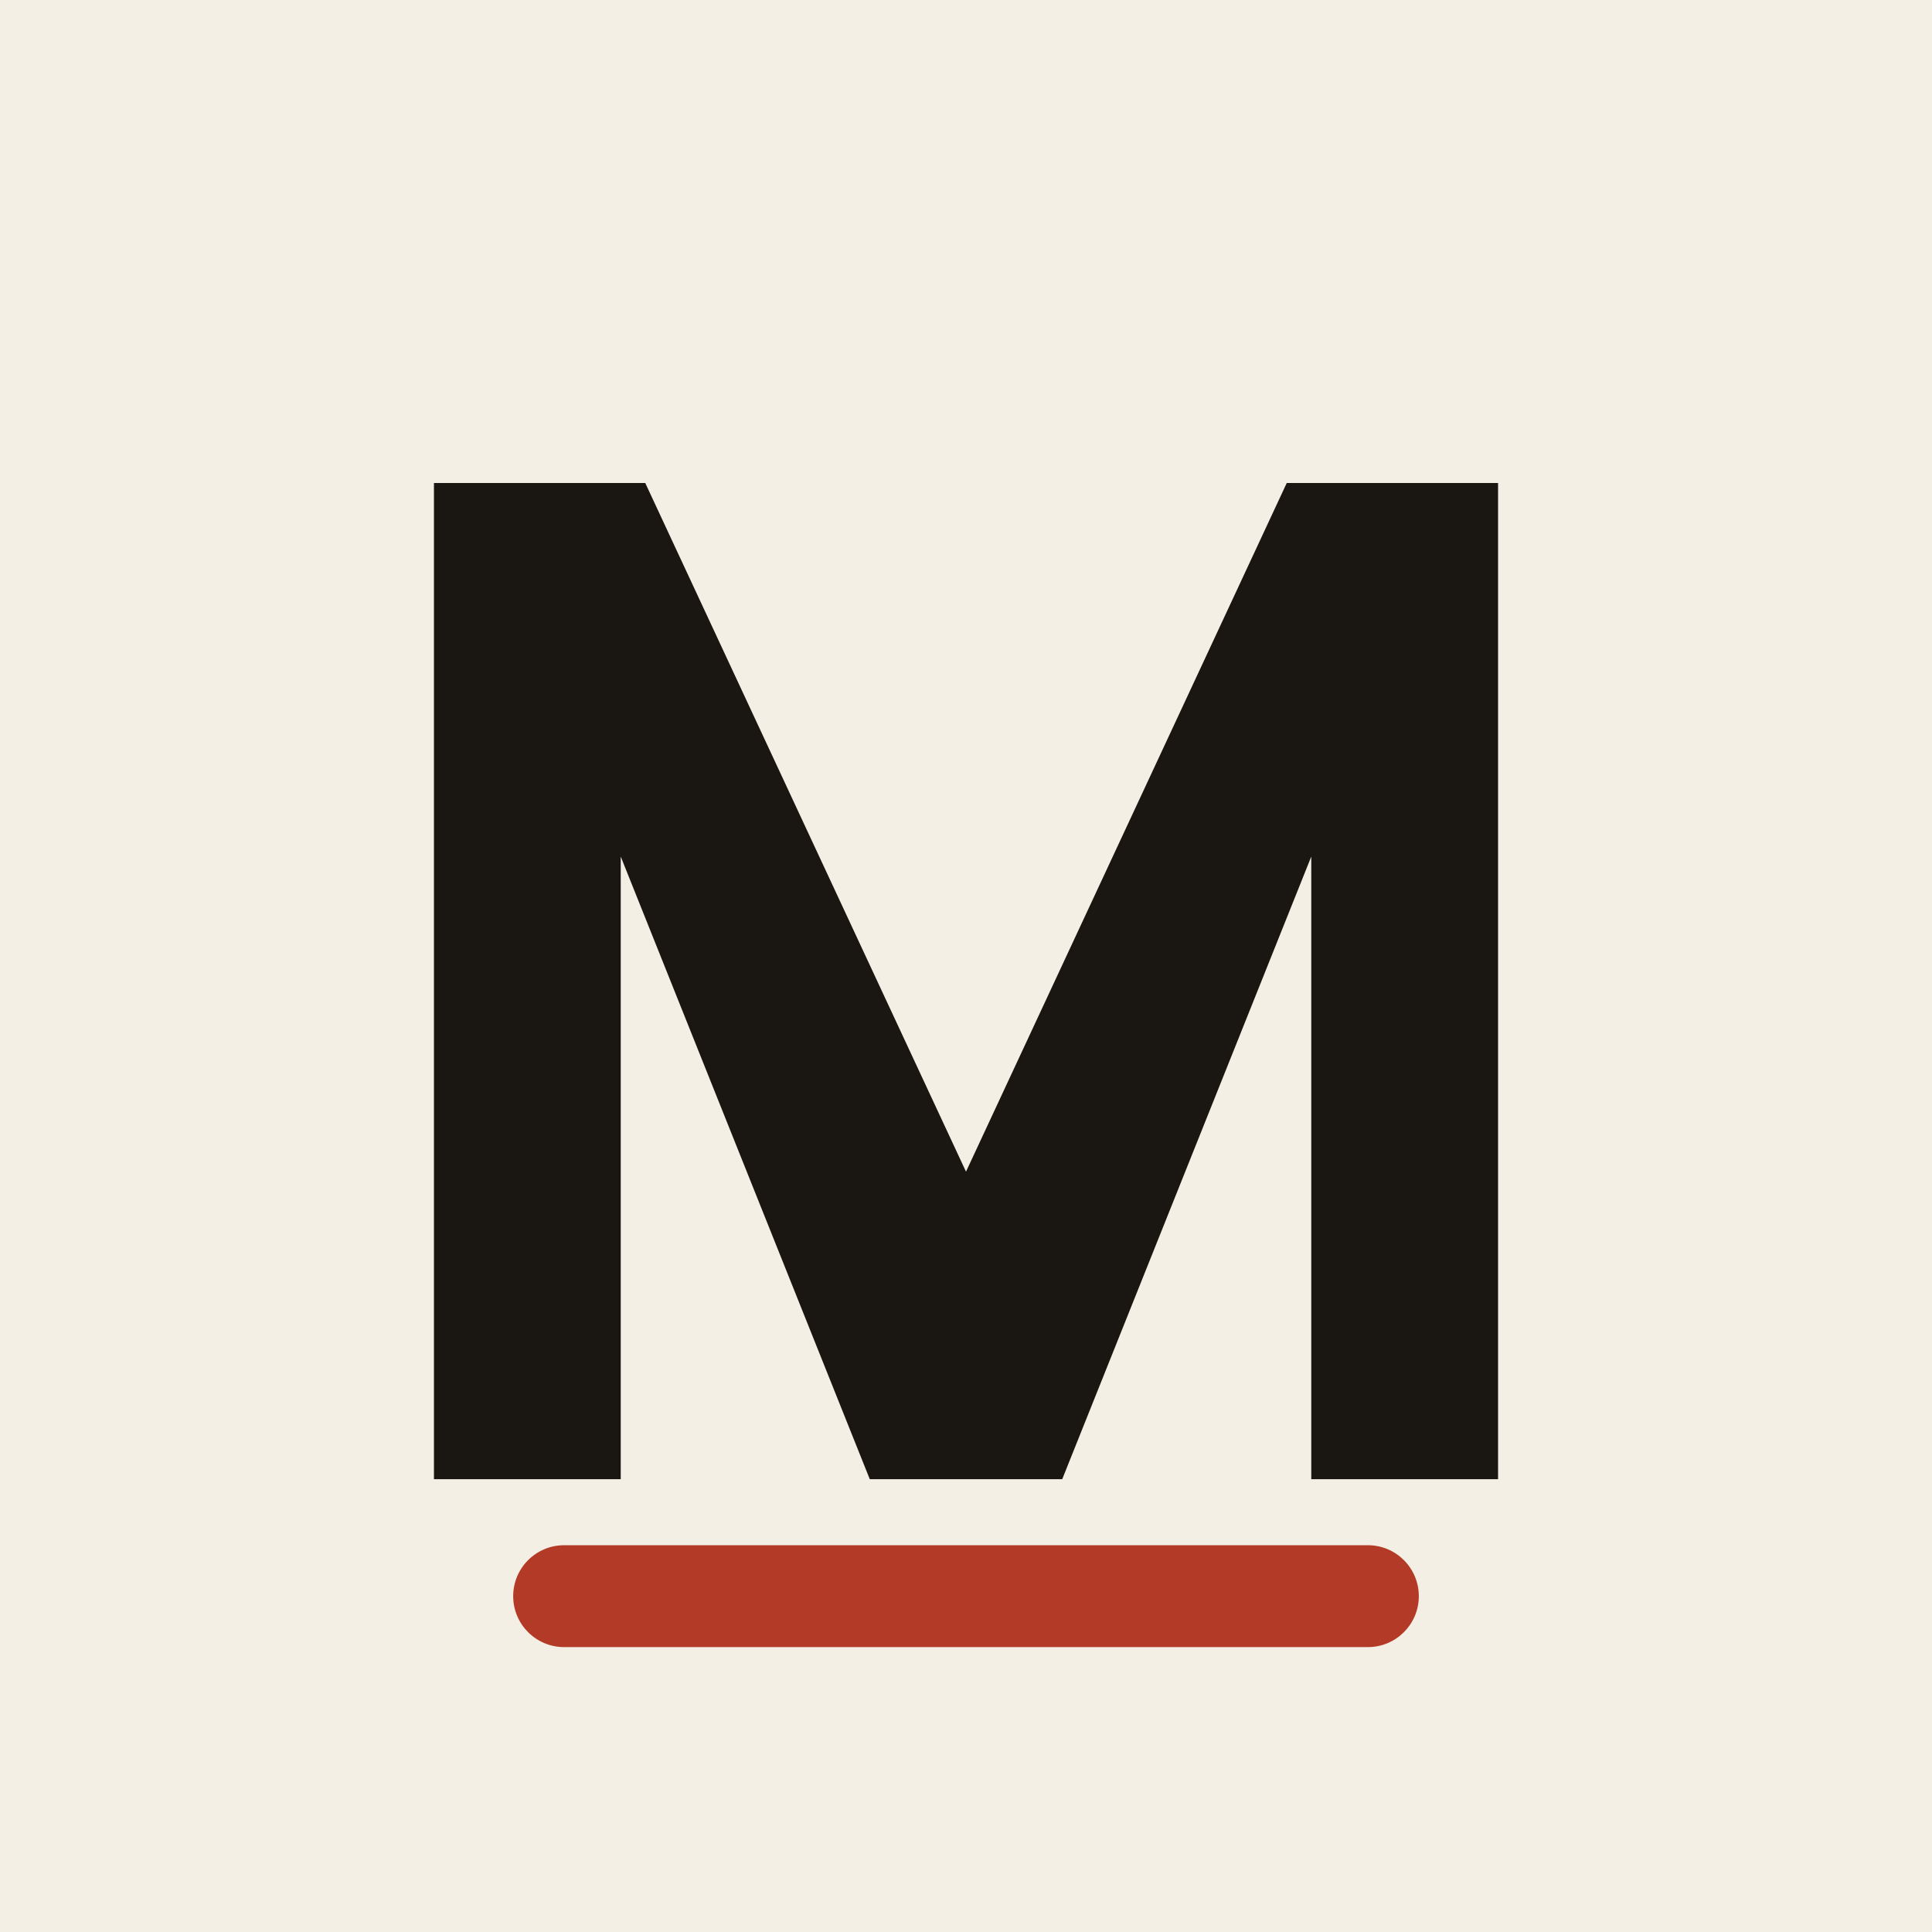
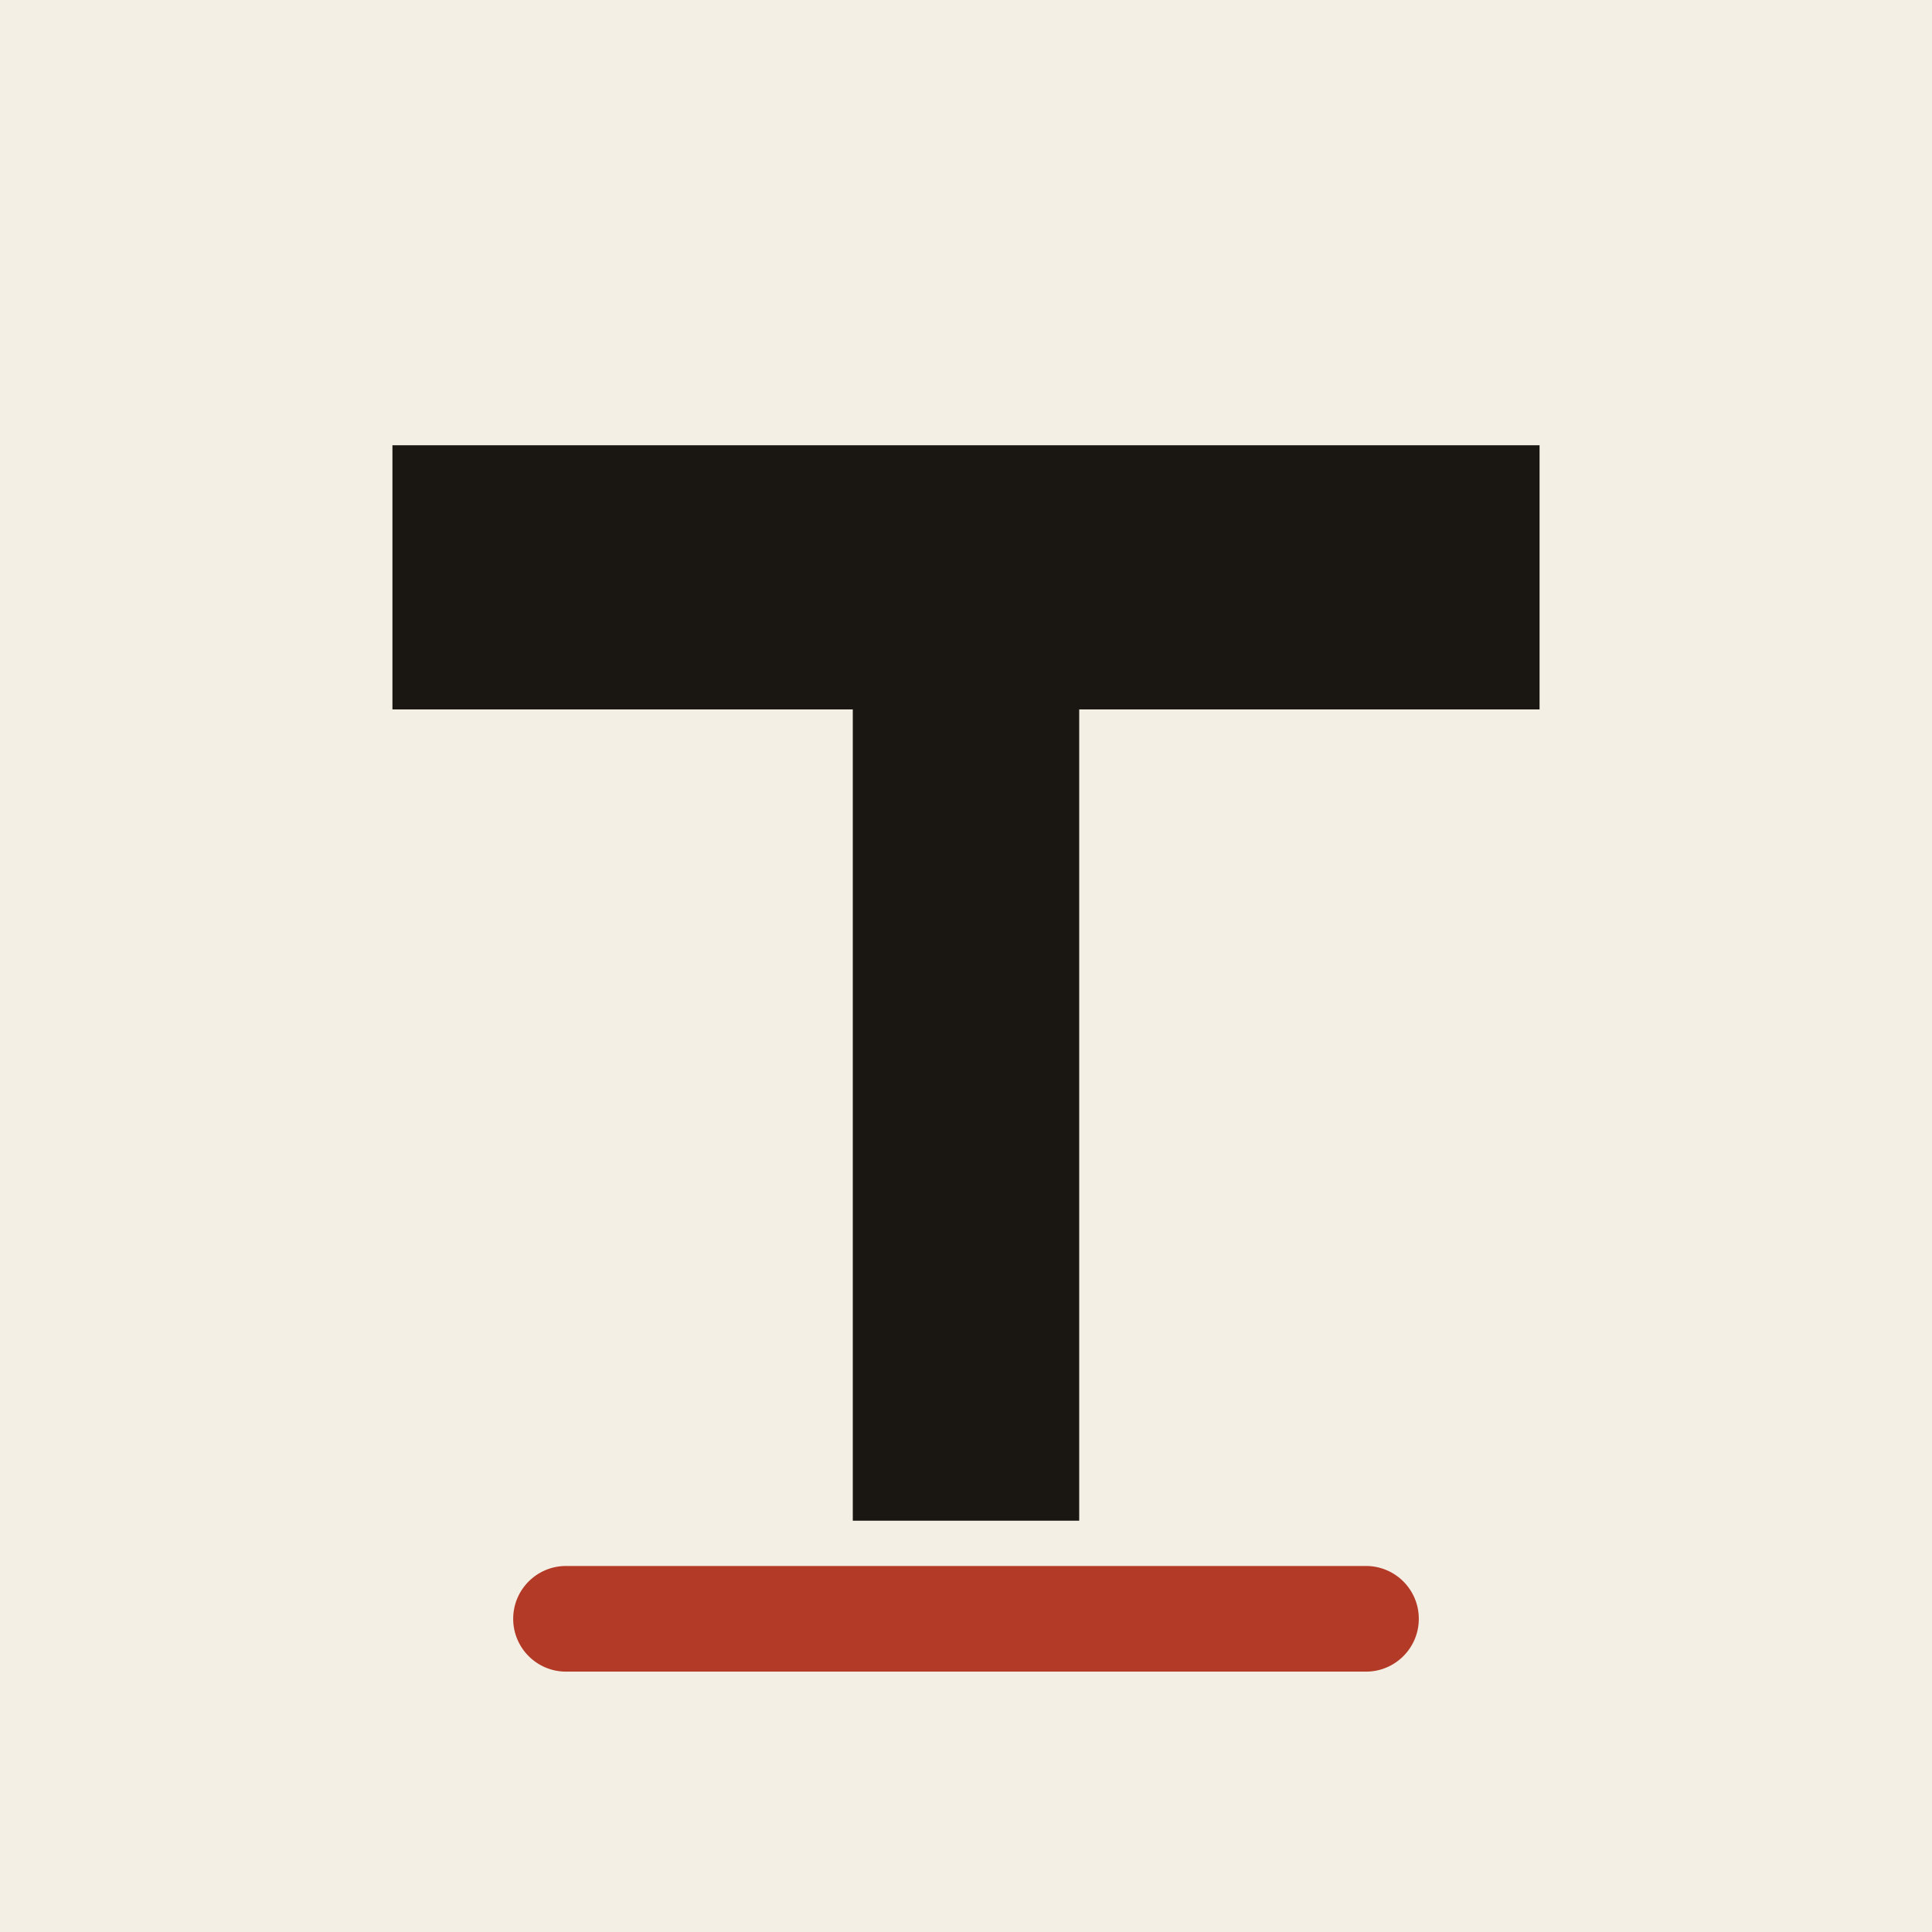
<svg xmlns="http://www.w3.org/2000/svg" width="1024" height="1024" viewBox="0 0 1024 1024">
  <rect width="1024" height="1024" fill="#F4EFE4" />
-   <path fill="#1A1612" d="M230 256h112l170 365 170-365h112v528h-99V454L563 784H461L329 454v330h-99z" />
-   <rect x="272" y="819" width="480" height="54" rx="27" fill="#B33A26" />
+   <path fill="#1A1612" d="M208 236h608v140H572v430H452V376H208z" />
+   <rect x="272" y="830" width="480" height="56" rx="28" fill="#B33A26" />
</svg>
